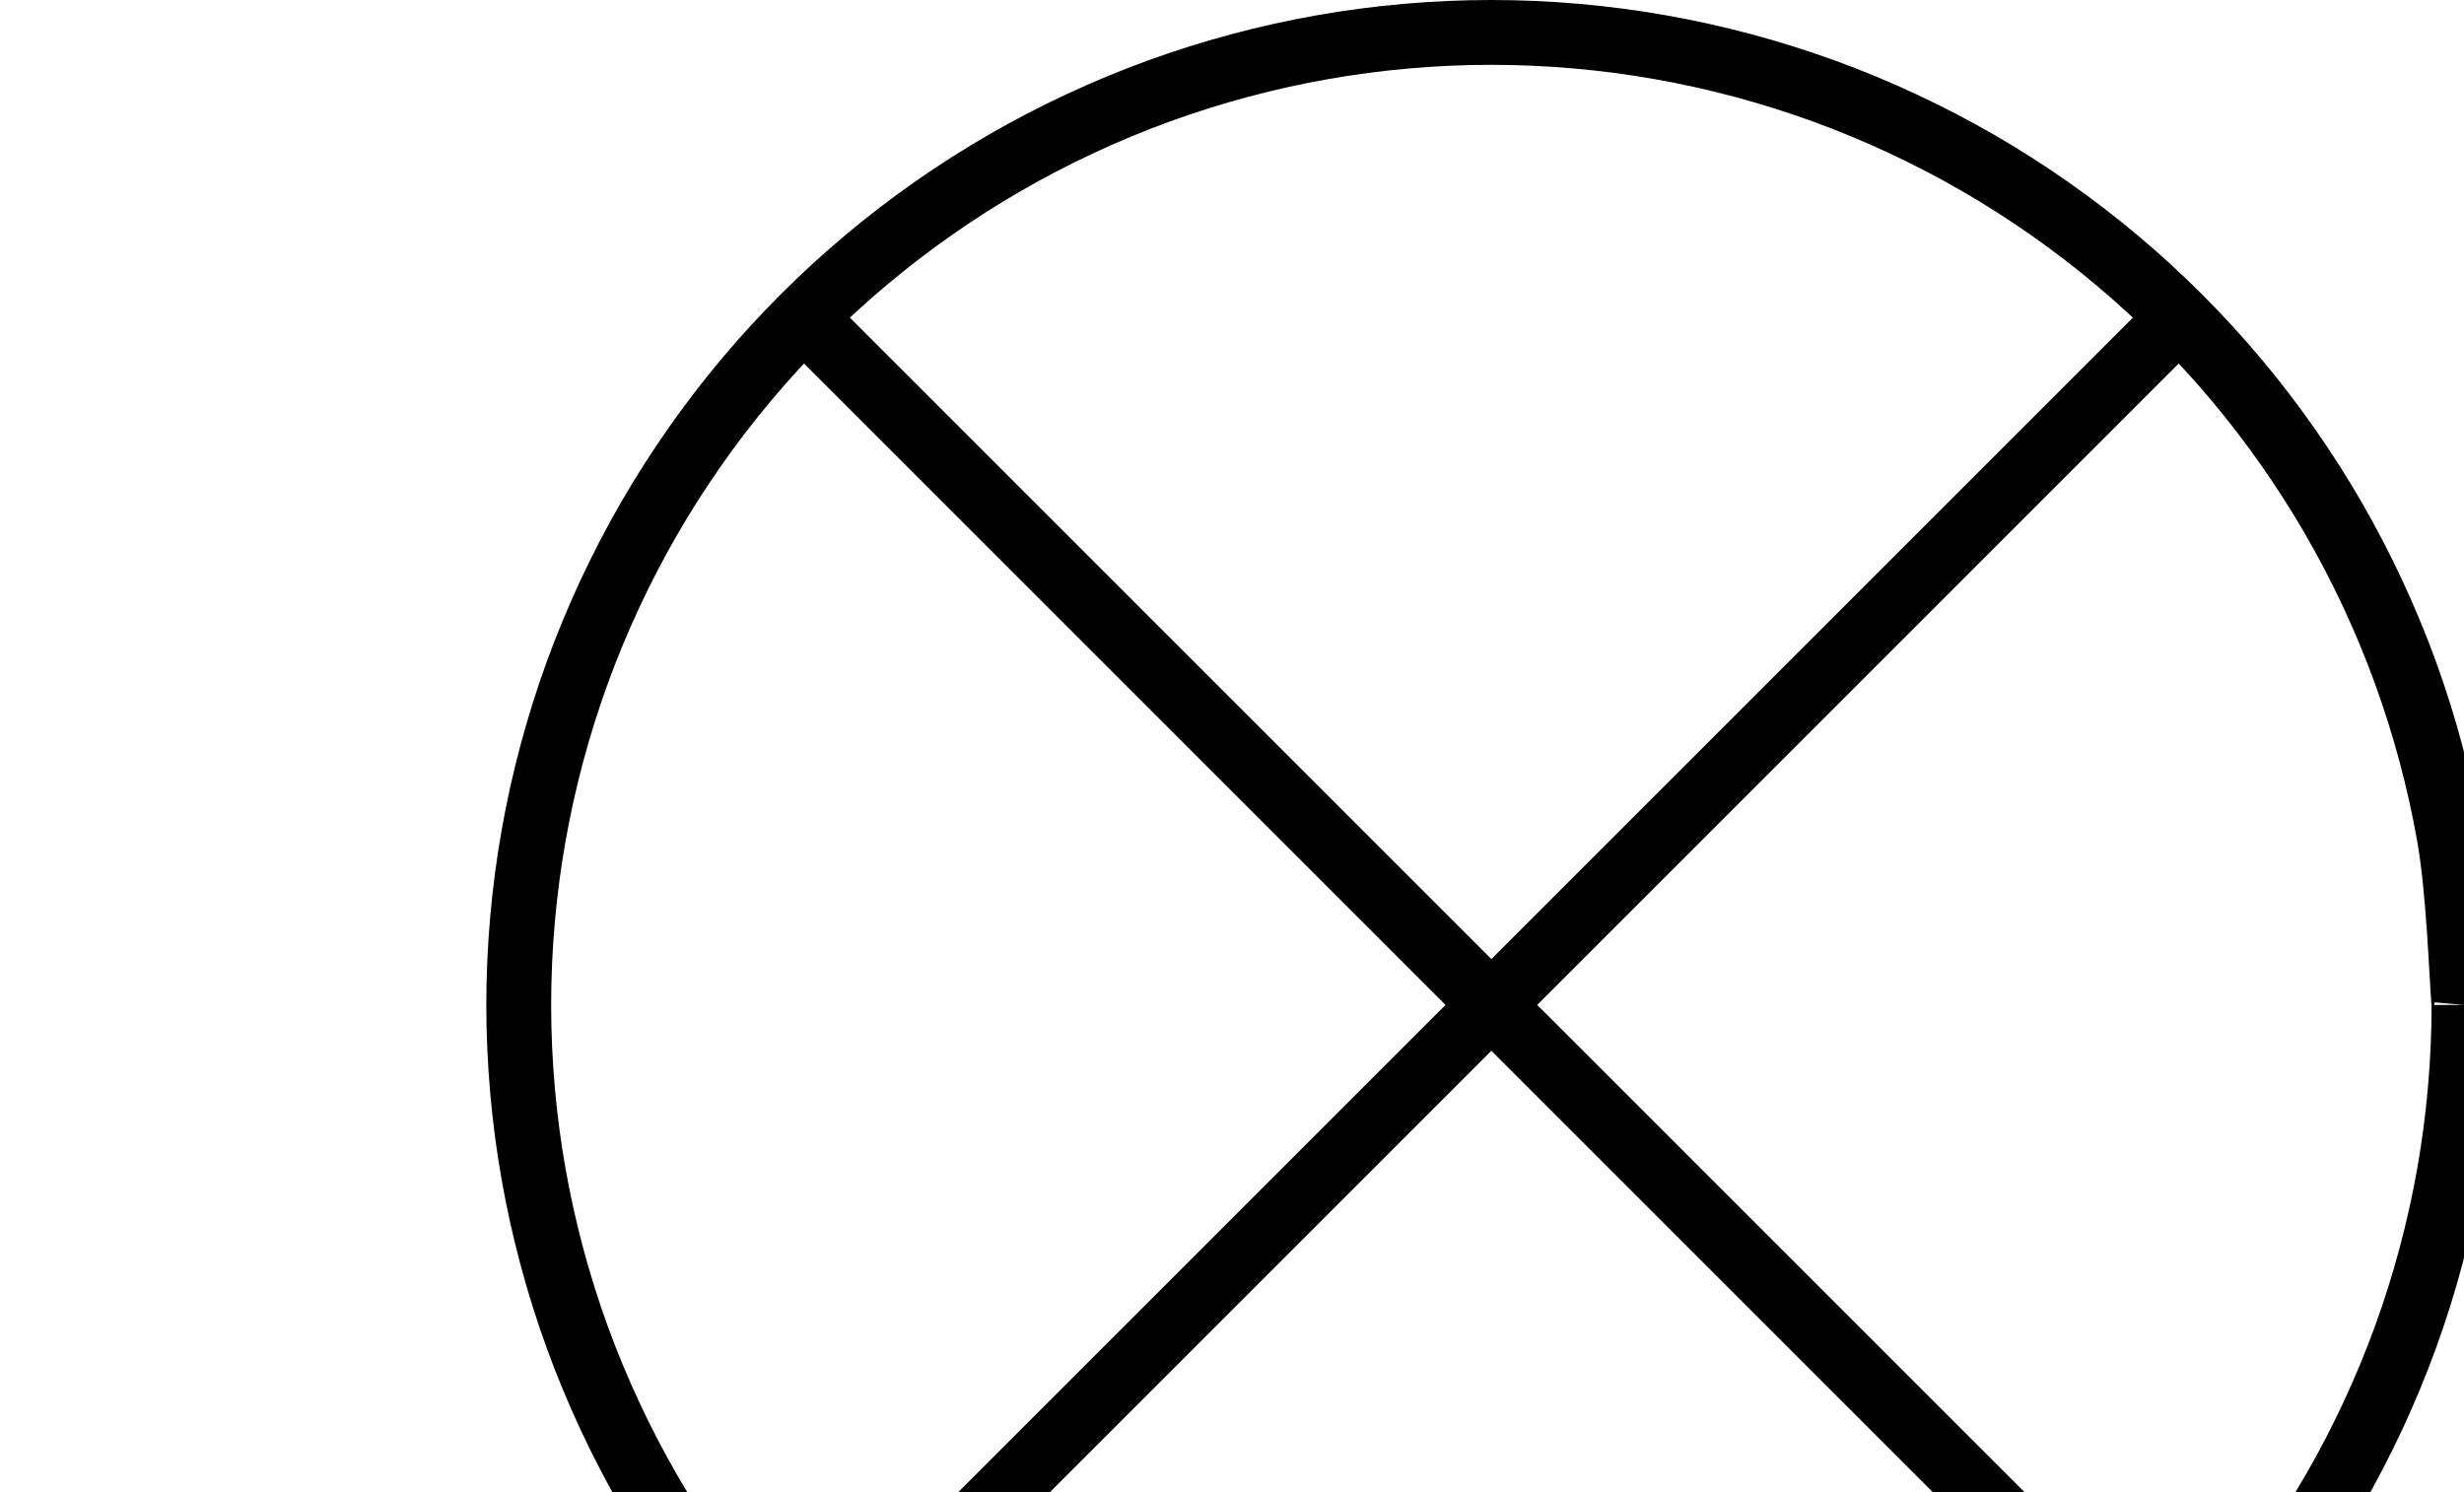
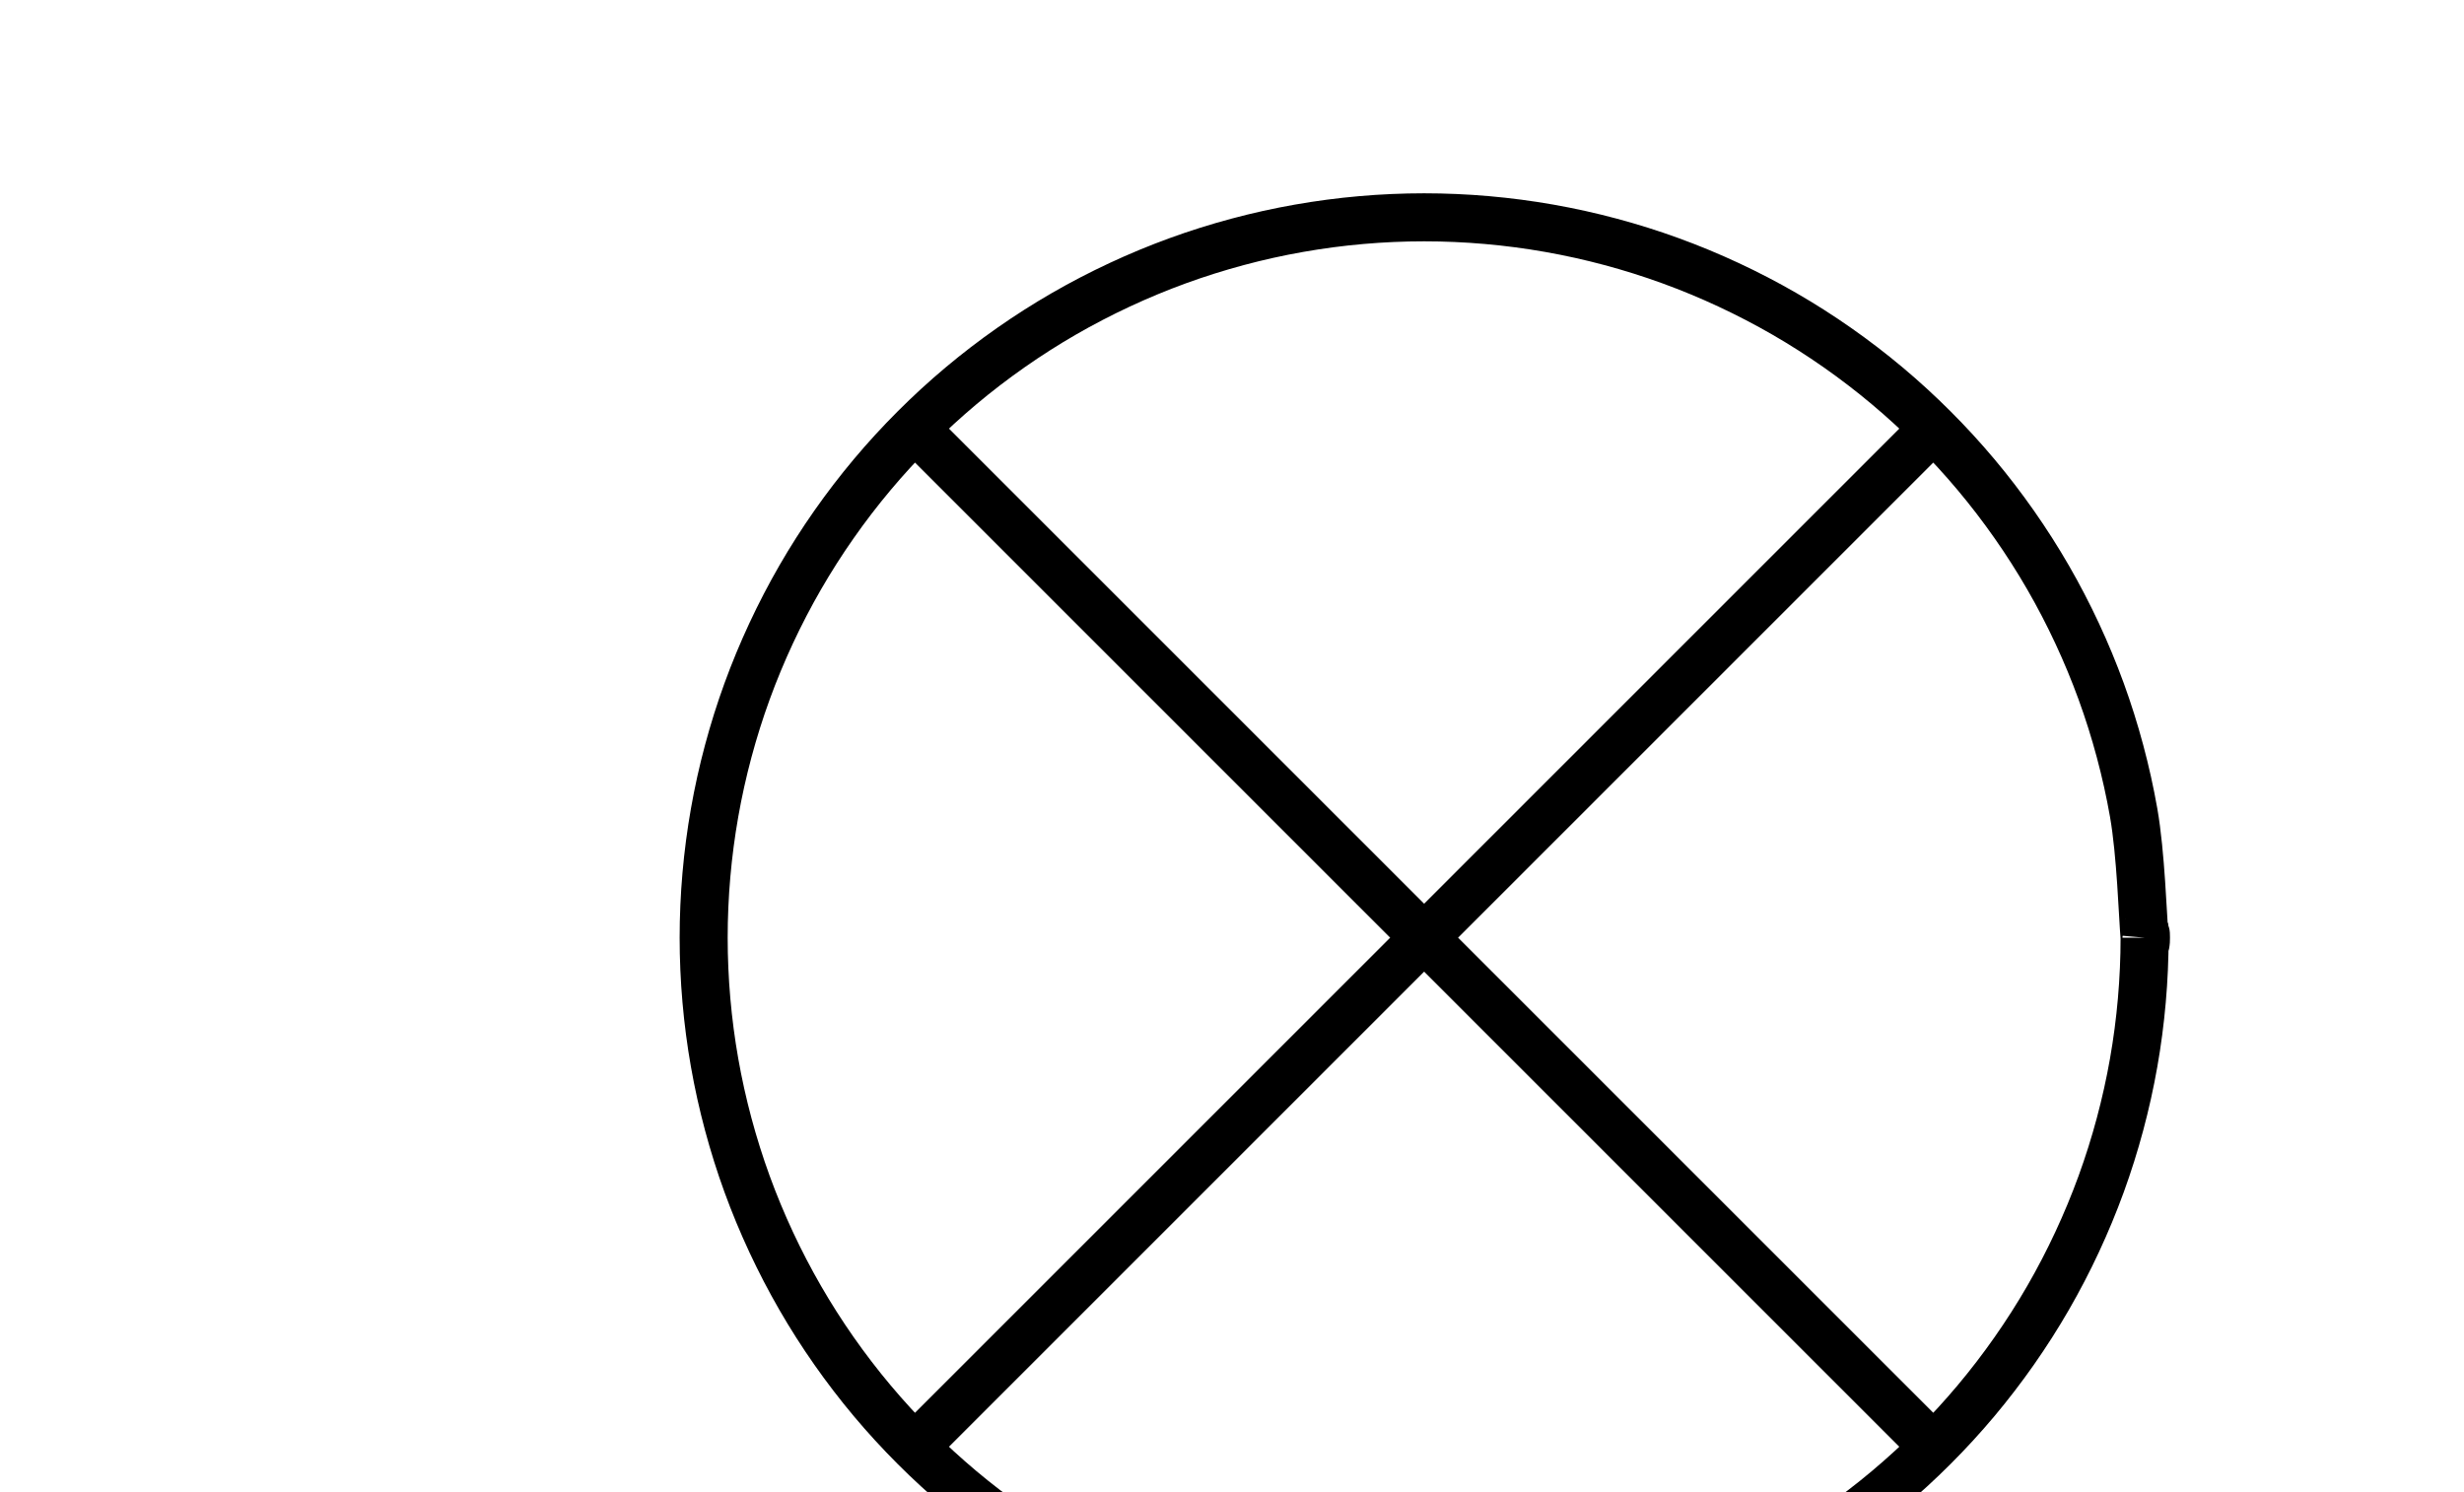
- <svg xmlns="http://www.w3.org/2000/svg" id="s2m-shape-summary" width="100%" class="flowchart" style="max-width: 76px;" viewBox="-8 -8 76 46" role="graphics-document document" aria-roledescription="flowchart-v2">
+ <svg xmlns="http://www.w3.org/2000/svg" id="s2m-shape-summary" width="100%" class="flowchart" style="max-width: 76px;" viewBox="-21.30 -16.05 102.60 62.10" role="graphics-document document" aria-roledescription="flowchart-v2">
  <g>
    <marker id="s2m-shape-summary_flowchart-v2-pointEnd" class="marker flowchart-v2" viewBox="0 0 10 10" refX="5" refY="5" markerUnits="userSpaceOnUse" markerWidth="8" markerHeight="8" orient="auto">
      <path d="M 0 0 L 10 5 L 0 10 z" class="arrowMarkerPath" style="stroke-width: 1; stroke-dasharray: 1,0;" />
    </marker>
    <marker id="s2m-shape-summary_flowchart-v2-pointStart" class="marker flowchart-v2" viewBox="0 0 10 10" refX="4.5" refY="5" markerUnits="userSpaceOnUse" markerWidth="8" markerHeight="8" orient="auto">
      <path d="M 0 5 L 10 10 L 10 0 z" class="arrowMarkerPath" style="stroke-width: 1; stroke-dasharray: 1,0;" />
    </marker>
    <marker id="s2m-shape-summary_flowchart-v2-pointEnd-margin" class="marker flowchart-v2" viewBox="0 0 11.5 14" refX="11.5" refY="7" markerUnits="userSpaceOnUse" markerWidth="10.5" markerHeight="14" orient="auto">
      <path d="M 0 0 L 11.5 7 L 0 14 z" class="arrowMarkerPath" style="stroke-width: 0; stroke-dasharray: 1,0;" />
    </marker>
    <marker id="s2m-shape-summary_flowchart-v2-pointStart-margin" class="marker flowchart-v2" viewBox="0 0 11.5 14" refX="1" refY="7" markerUnits="userSpaceOnUse" markerWidth="11.5" markerHeight="14" orient="auto">
      <polygon points="0,7 11.5,14 11.5,0" class="arrowMarkerPath" style="stroke-width: 0; stroke-dasharray: 1,0;" />
    </marker>
    <marker id="s2m-shape-summary_flowchart-v2-circleEnd" class="marker flowchart-v2" viewBox="0 0 10 10" refX="11" refY="5" markerUnits="userSpaceOnUse" markerWidth="11" markerHeight="11" orient="auto">
      <circle cx="5" cy="5" r="5" class="arrowMarkerPath" style="stroke-width: 1; stroke-dasharray: 1,0;" />
    </marker>
    <marker id="s2m-shape-summary_flowchart-v2-circleStart" class="marker flowchart-v2" viewBox="0 0 10 10" refX="-1" refY="5" markerUnits="userSpaceOnUse" markerWidth="11" markerHeight="11" orient="auto">
      <circle cx="5" cy="5" r="5" class="arrowMarkerPath" style="stroke-width: 1; stroke-dasharray: 1,0;" />
    </marker>
    <marker id="s2m-shape-summary_flowchart-v2-circleEnd-margin" class="marker flowchart-v2" viewBox="0 0 10 10" refY="5" refX="12.25" markerUnits="userSpaceOnUse" markerWidth="14" markerHeight="14" orient="auto">
      <circle cx="5" cy="5" r="5" class="arrowMarkerPath" style="stroke-width: 0; stroke-dasharray: 1,0;" />
    </marker>
    <marker id="s2m-shape-summary_flowchart-v2-circleStart-margin" class="marker flowchart-v2" viewBox="0 0 10 10" refX="-2" refY="5" markerUnits="userSpaceOnUse" markerWidth="14" markerHeight="14" orient="auto">
      <circle cx="5" cy="5" r="5" class="arrowMarkerPath" style="stroke-width: 0; stroke-dasharray: 1,0;" />
    </marker>
    <marker id="s2m-shape-summary_flowchart-v2-crossEnd" class="marker cross flowchart-v2" viewBox="0 0 11 11" refX="12" refY="5.2" markerUnits="userSpaceOnUse" markerWidth="11" markerHeight="11" orient="auto">
      <path d="M 1,1 l 9,9 M 10,1 l -9,9" class="arrowMarkerPath" style="stroke-width: 2; stroke-dasharray: 1,0;" />
    </marker>
    <marker id="s2m-shape-summary_flowchart-v2-crossStart" class="marker cross flowchart-v2" viewBox="0 0 11 11" refX="-1" refY="5.2" markerUnits="userSpaceOnUse" markerWidth="11" markerHeight="11" orient="auto">
      <path d="M 1,1 l 9,9 M 10,1 l -9,9" class="arrowMarkerPath" style="stroke-width: 2; stroke-dasharray: 1,0;" />
    </marker>
    <marker id="s2m-shape-summary_flowchart-v2-crossEnd-margin" class="marker cross flowchart-v2" viewBox="0 0 15 15" refX="17.7" refY="7.5" markerUnits="userSpaceOnUse" markerWidth="12" markerHeight="12" orient="auto">
      <path d="M 1,1 L 14,14 M 1,14 L 14,1" class="arrowMarkerPath" style="stroke-width: 2.5;" />
    </marker>
    <marker id="s2m-shape-summary_flowchart-v2-crossStart-margin" class="marker cross flowchart-v2" viewBox="0 0 15 15" refX="-3.5" refY="7.5" markerUnits="userSpaceOnUse" markerWidth="12" markerHeight="12" orient="auto">
      <path d="M 1,1 L 14,14 M 1,14 L 14,1" class="arrowMarkerPath" style="stroke-width: 2.5; stroke-dasharray: 1,0;" />
    </marker>
    <g class="root">
      <g class="clusters" />
      <g class="edgePaths" />
      <g class="edgeLabels" />
      <g class="nodes">
        <g class="node default" data-look="classic" transform="translate(38, 23)">
          <g class="outer-path">
            <path d="M30 0 C30 1.736, 29.846 3.499, 29.544 5.209 C29.243 6.92, 28.785 8.629, 28.191 10.261 C27.597 11.892, 26.849 13.496, 25.981 15 C25.113 16.504, 24.098 17.953, 22.981 19.284 C21.865 20.614, 20.614 21.865, 19.284 22.981 C17.953 24.098, 16.504 25.113, 15 25.981 C13.496 26.849, 11.892 27.597, 10.261 28.191 C8.629 28.785, 6.92 29.243, 5.209 29.544 C3.499 29.846, 1.736 30, 1.83697019872103e-15 30 C-1.736 30, -3.499 29.846, -5.209 29.544 C-6.92 29.243, -8.629 28.785, -10.261 28.191 C-11.892 27.597, -13.496 26.849, -15 25.981 C-16.504 25.113, -17.953 24.098, -19.284 22.981 C-20.614 21.865, -21.865 20.614, -22.981 19.284 C-24.098 17.953, -25.113 16.504, -25.981 15 C-26.849 13.496, -27.597 11.892, -28.191 10.261 C-28.785 8.629, -29.243 6.92, -29.544 5.209 C-29.846 3.499, -30 1.736, -30 4.3641969283947696e-14 C-30 -1.736, -29.846 -3.499, -29.544 -5.209 C-29.243 -6.92, -28.785 -8.629, -28.191 -10.261 C-27.597 -11.892, -26.849 -13.496, -25.981 -15 C-25.113 -16.504, -24.098 -17.953, -22.981 -19.284 C-21.865 -20.614, -20.614 -21.865, -19.284 -22.981 C-17.953 -24.098, -16.504 -25.113, -15 -25.981 C-13.496 -26.849, -11.892 -27.597, -10.261 -28.191 C-8.629 -28.785, -6.92 -29.243, -5.209 -29.544 C-3.499 -29.846, -1.736 -30, -8.544696836917437e-14 -30 C1.736 -30, 3.499 -29.846, 5.209 -29.544 C6.92 -29.243, 8.629 -28.785, 10.261 -28.191 C11.892 -27.597, 13.496 -26.849, 15 -25.981 C16.504 -25.113, 17.953 -24.098, 19.284 -22.981 C20.614 -21.865, 21.865 -20.614, 22.981 -19.284 C24.098 -17.953, 25.113 -16.504, 25.981 -15 C26.849 -13.496, 27.597 -11.892, 28.191 -10.261 C28.785 -8.629, 29.243 -6.92, 29.544 -5.209 C29.846 -3.499, 29.924 -0.868, 30 -1.405746437499029e-13 C30.076 0.868, 30.076 -0.868, 30 0" stroke="currentColor" stroke-width="2" fill="none" vector-effect="non-scaling-stroke" />
            <g>
-               <path d="M-21.213 21.213 C-4.502 4.502, 12.208 -12.208, 21.213 -21.213 M-21.213 21.213 C-9.022 9.022, 3.169 -3.169, 21.213 -21.213 M21.213 21.213 C7.517 7.517, -6.18 -6.18, -21.213 -21.213 M21.213 21.213 C6.57 6.57, -8.073 -8.073, -21.213 -21.213" stroke="currentColor" stroke-width="2" fill="none" vector-effect="non-scaling-stroke" />
+               <path d="M-21.213 21.213 C-8.629 8.629, 3.955 -3.955, 21.213 -21.213 M-21.213 21.213 C-8.587 8.587, 4.039 -4.039, 21.213 -21.213 M21.213 21.213 C10.88 10.88, 0.547 0.547, -21.213 -21.213 M21.213 21.213 C7.866 7.866, -5.481 -5.481, -21.213 -21.213" stroke="currentColor" stroke-width="2" fill="none" vector-effect="non-scaling-stroke" />
            </g>
          </g>
        </g>
      </g>
    </g>
  </g>
  <linearGradient id="s2m-shape-summary-gradient" gradientUnits="objectBoundingBox" x1="0%" y1="0%" x2="100%" y2="0%">
    <stop offset="0%" stop-color="hsl(40.588, 60%, 83.333%)" stop-opacity="1" />
    <stop offset="100%" stop-color="hsl(-79.412, 60%, 83.333%)" stop-opacity="1" />
  </linearGradient>
</svg>
